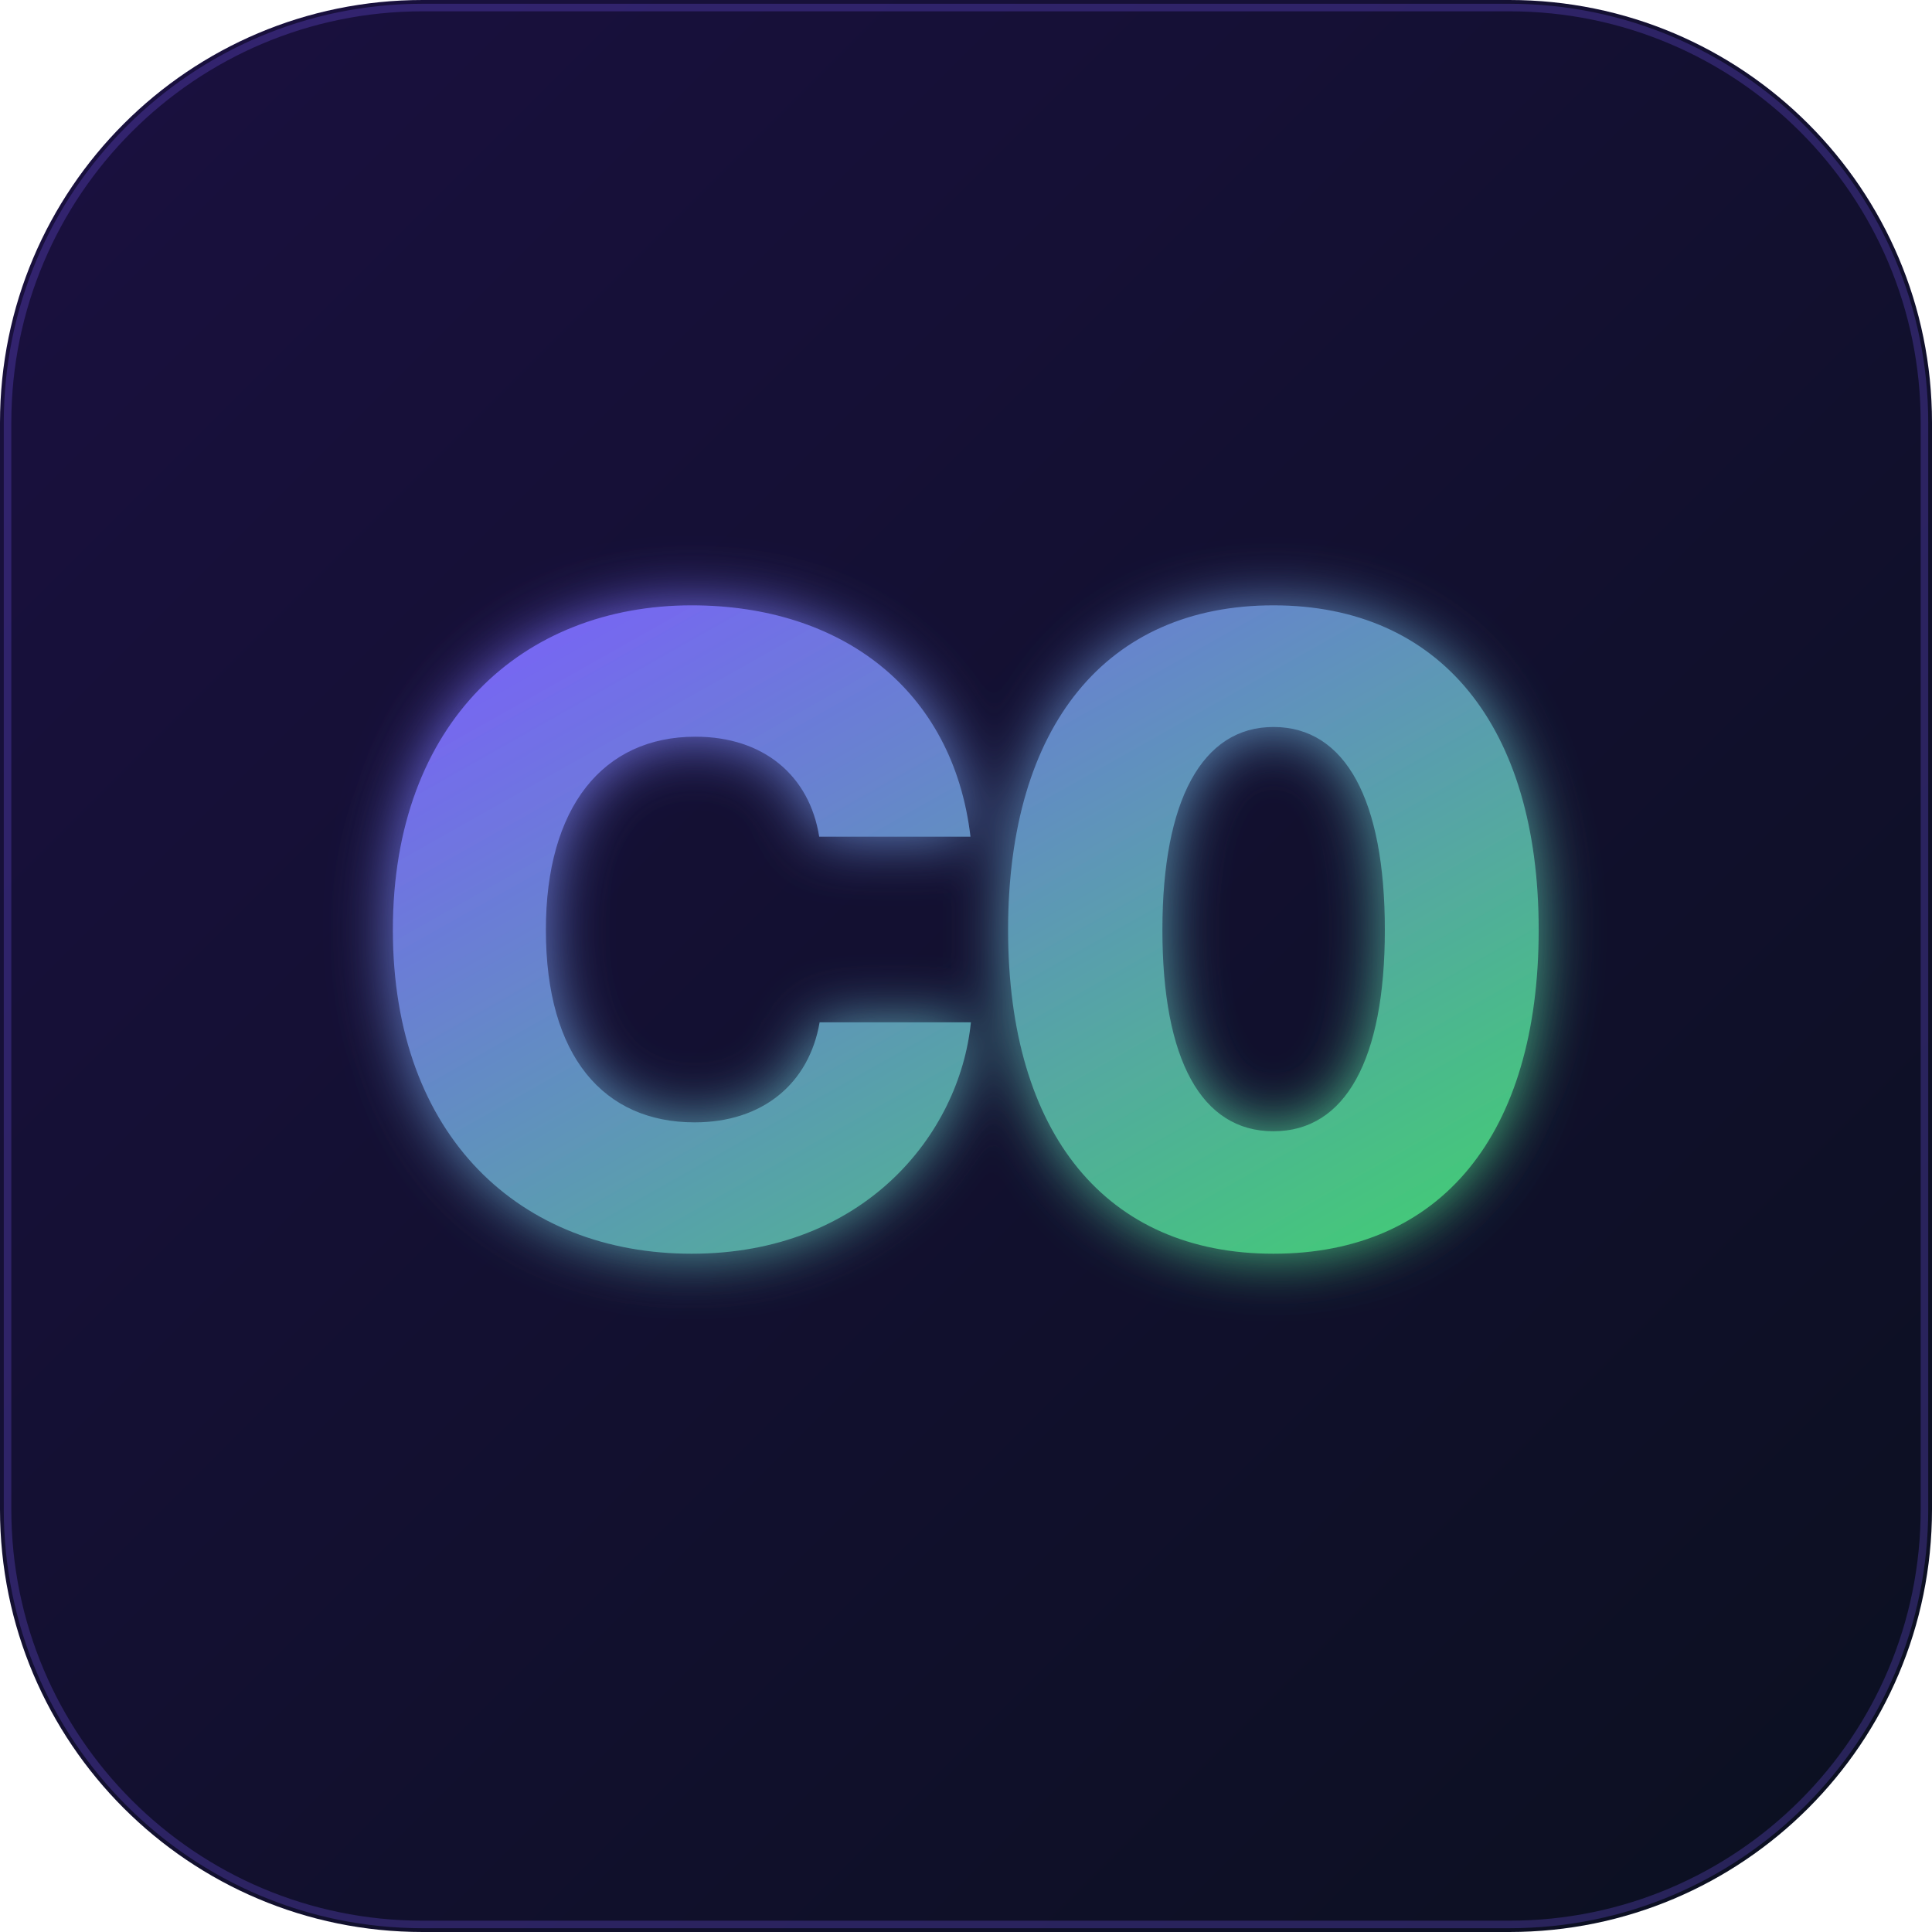
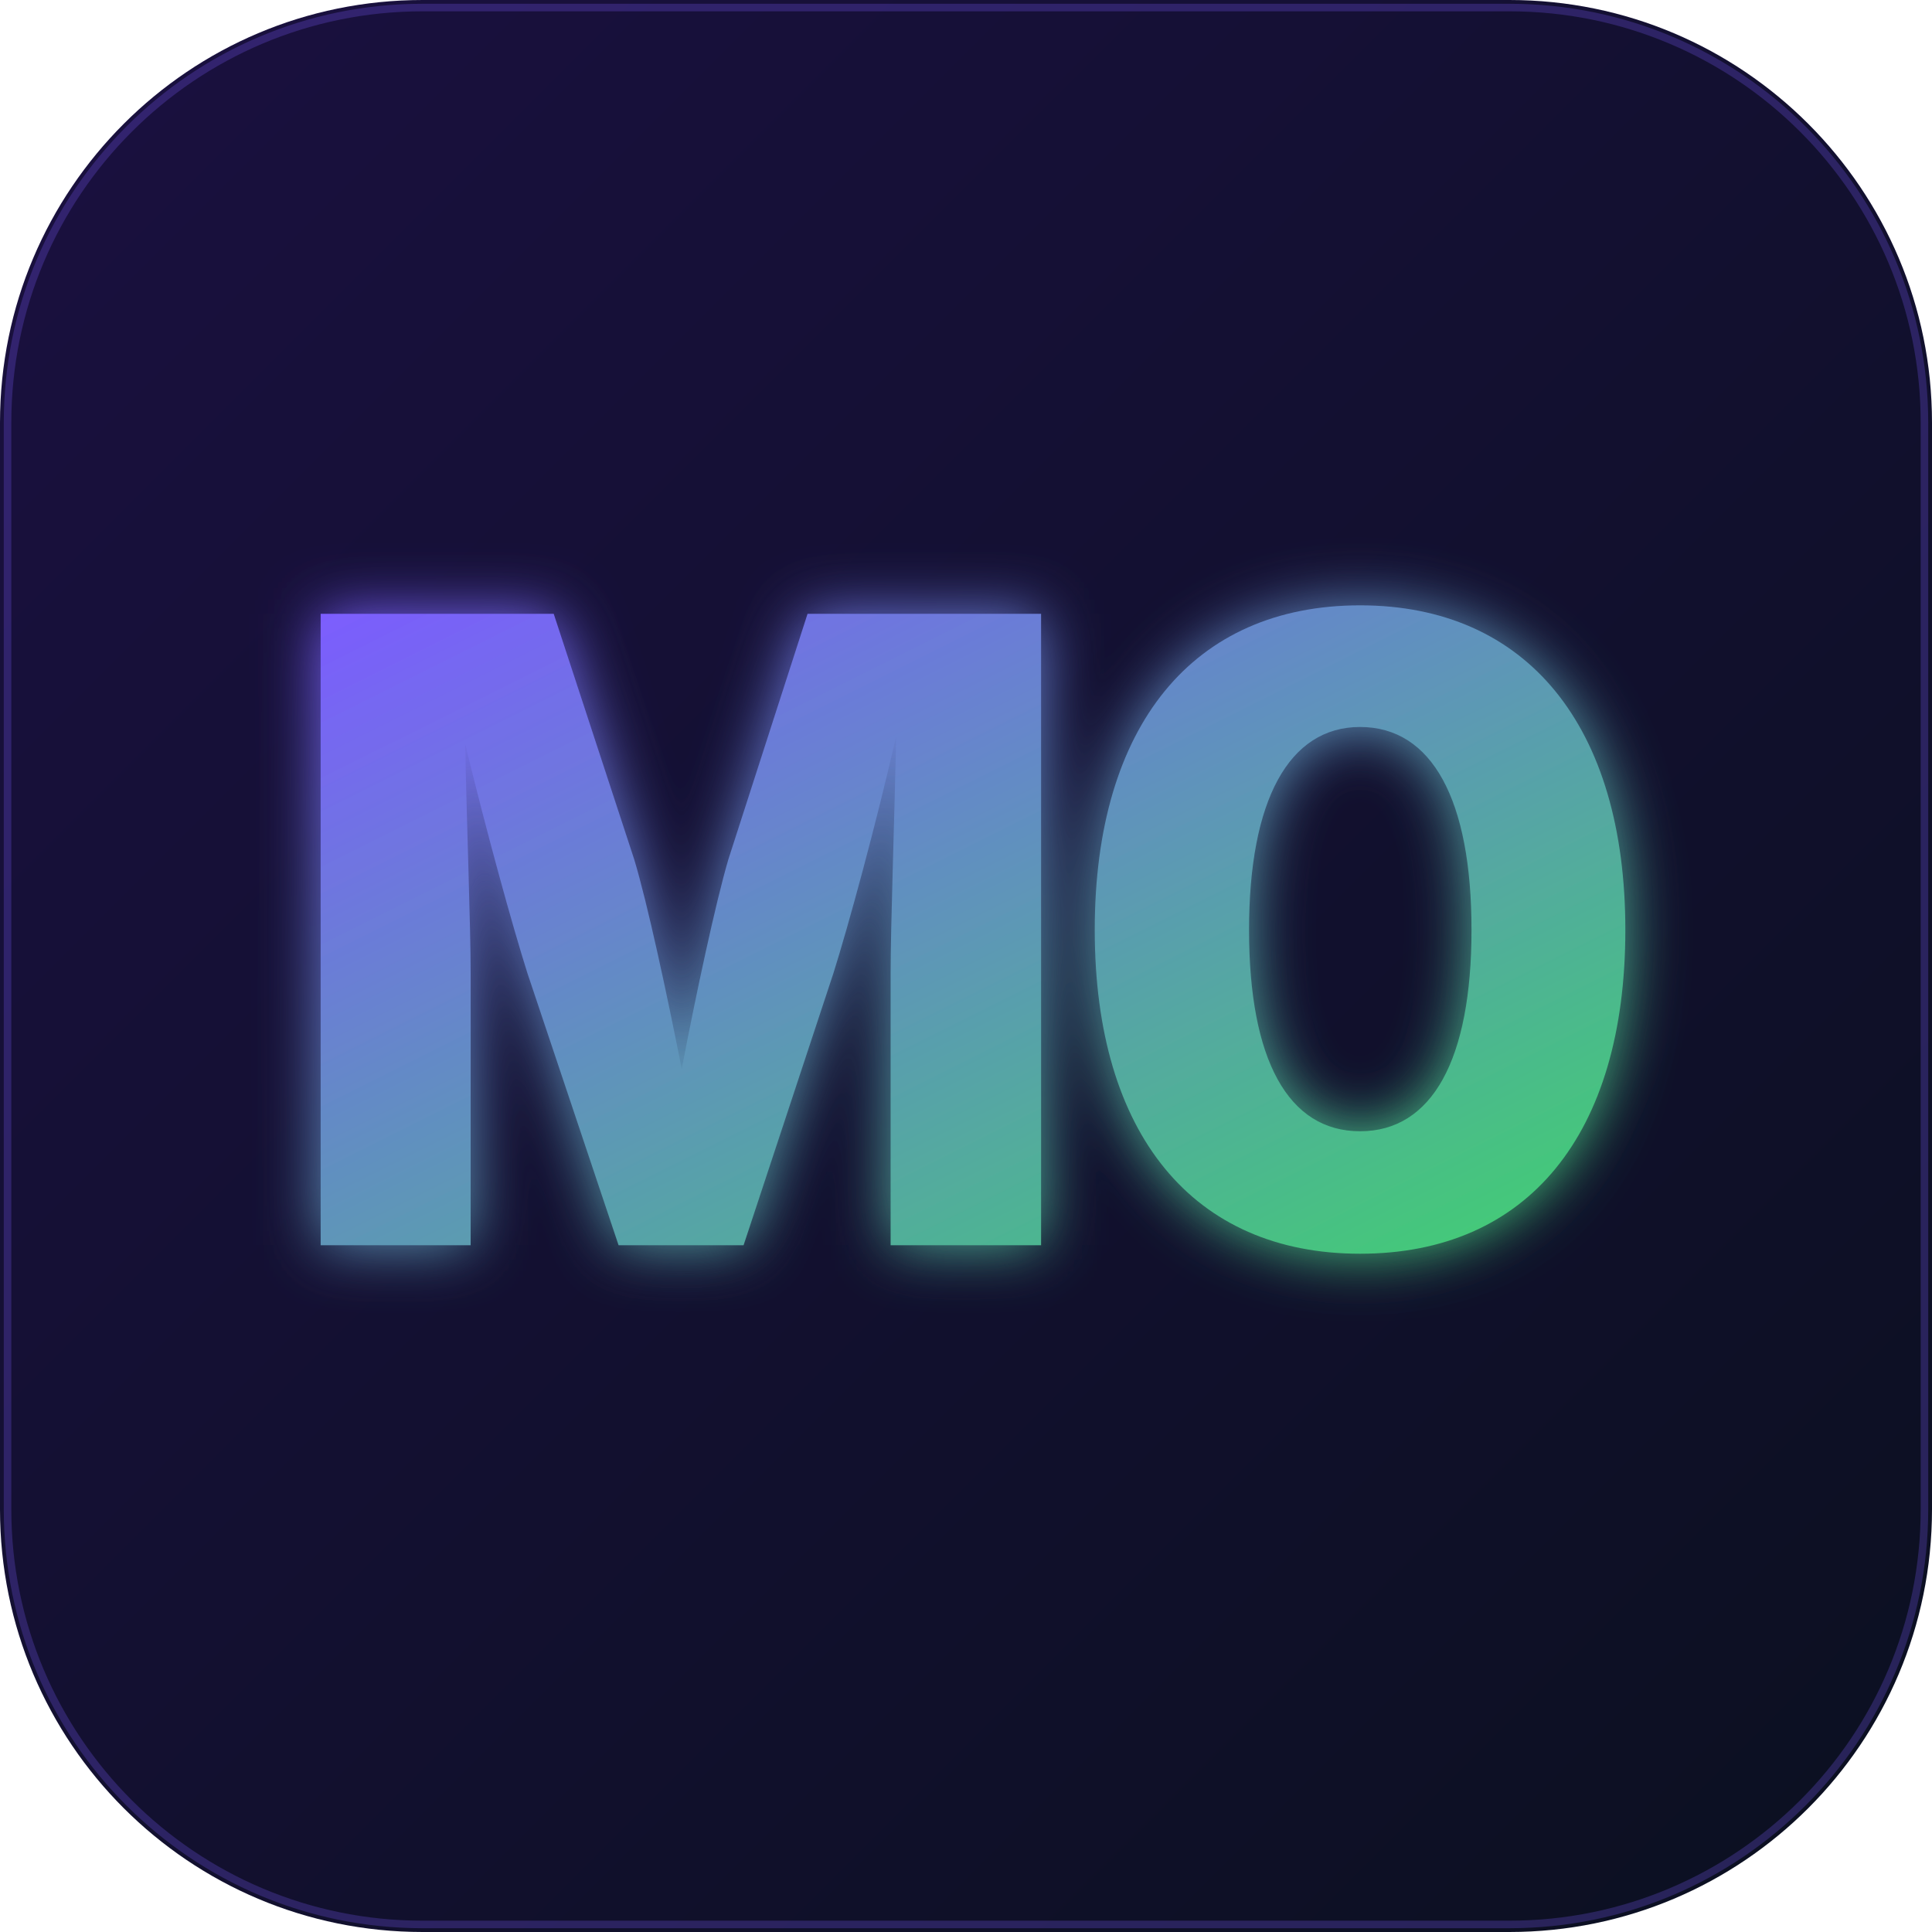
<svg xmlns="http://www.w3.org/2000/svg" width="512" height="512" viewBox="0 0 512 512">
  <defs>
    <linearGradient id="bg" x1="0" y1="0" x2="1" y2="1">
      <stop offset="0%" stop-color="#1a1040" />
      <stop offset="100%" stop-color="#0b1020" />
    </linearGradient>
    <linearGradient id="grad" x1="0" y1="0" x2="1" y2="1">
      <stop offset="0%" stop-color="#7c5cff" />
      <stop offset="100%" stop-color="#3fd16f" />
    </linearGradient>
    <filter id="glow" x="-20%" y="-20%" width="140%" height="140%">
      <feGaussianBlur stdDeviation="8" result="blur" />
      <feMerge>
        <feMergeNode in="blur" />
        <feMergeNode in="SourceGraphic" />
      </feMerge>
    </filter>
  </defs>
  <rect width="512" height="512" rx="112" ry="112" fill="url(#bg)" />
  <rect x="2" y="2" width="508" height="508" rx="110" ry="110" fill="none" stroke="rgba(124,92,255,0.25)" stroke-width="2" />
-   <text x="256" y="330" font-family="Montserrat, Inter, system-ui, sans-serif" font-size="230" font-weight="800" text-anchor="middle" fill="url(#grad)" filter="url(#glow)" letter-spacing="-8">C0</text>
+   <text x="256" y="330" font-family="Montserrat, Inter, system-ui, sans-serif" font-size="230" font-weight="800" text-anchor="middle" fill="url(#grad)" filter="url(#glow)" letter-spacing="-8">M0</text>
</svg>
